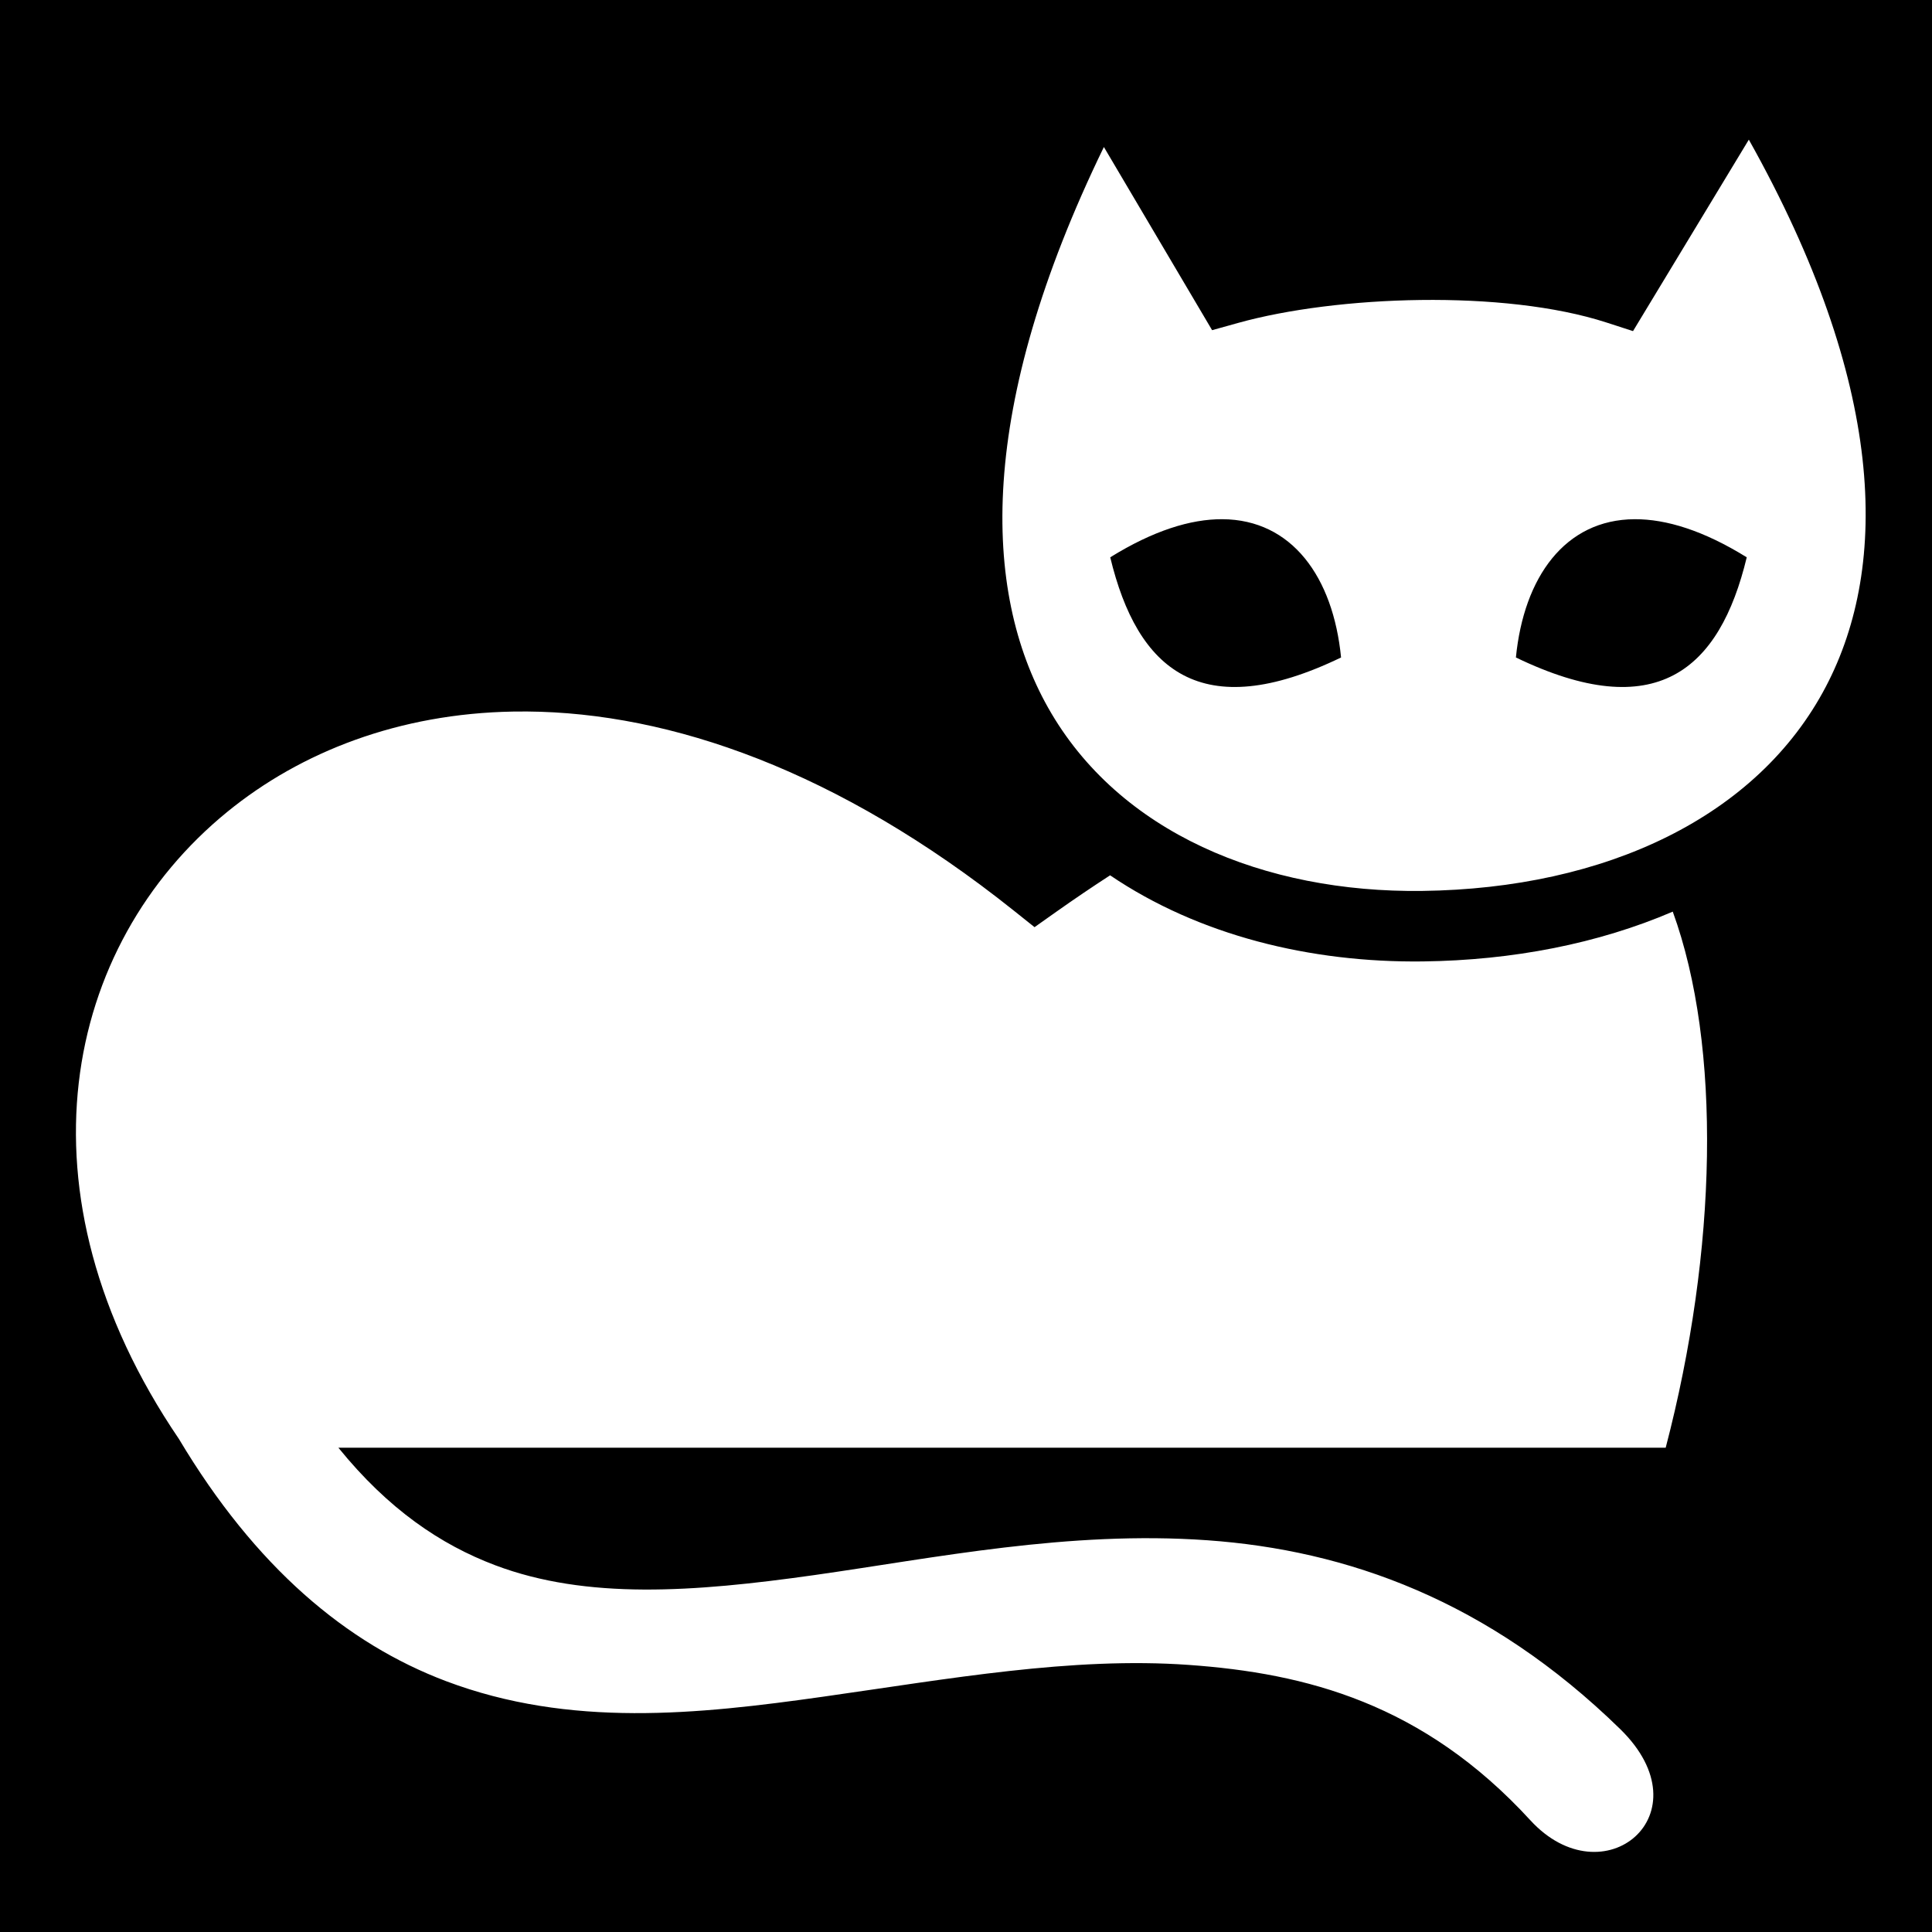
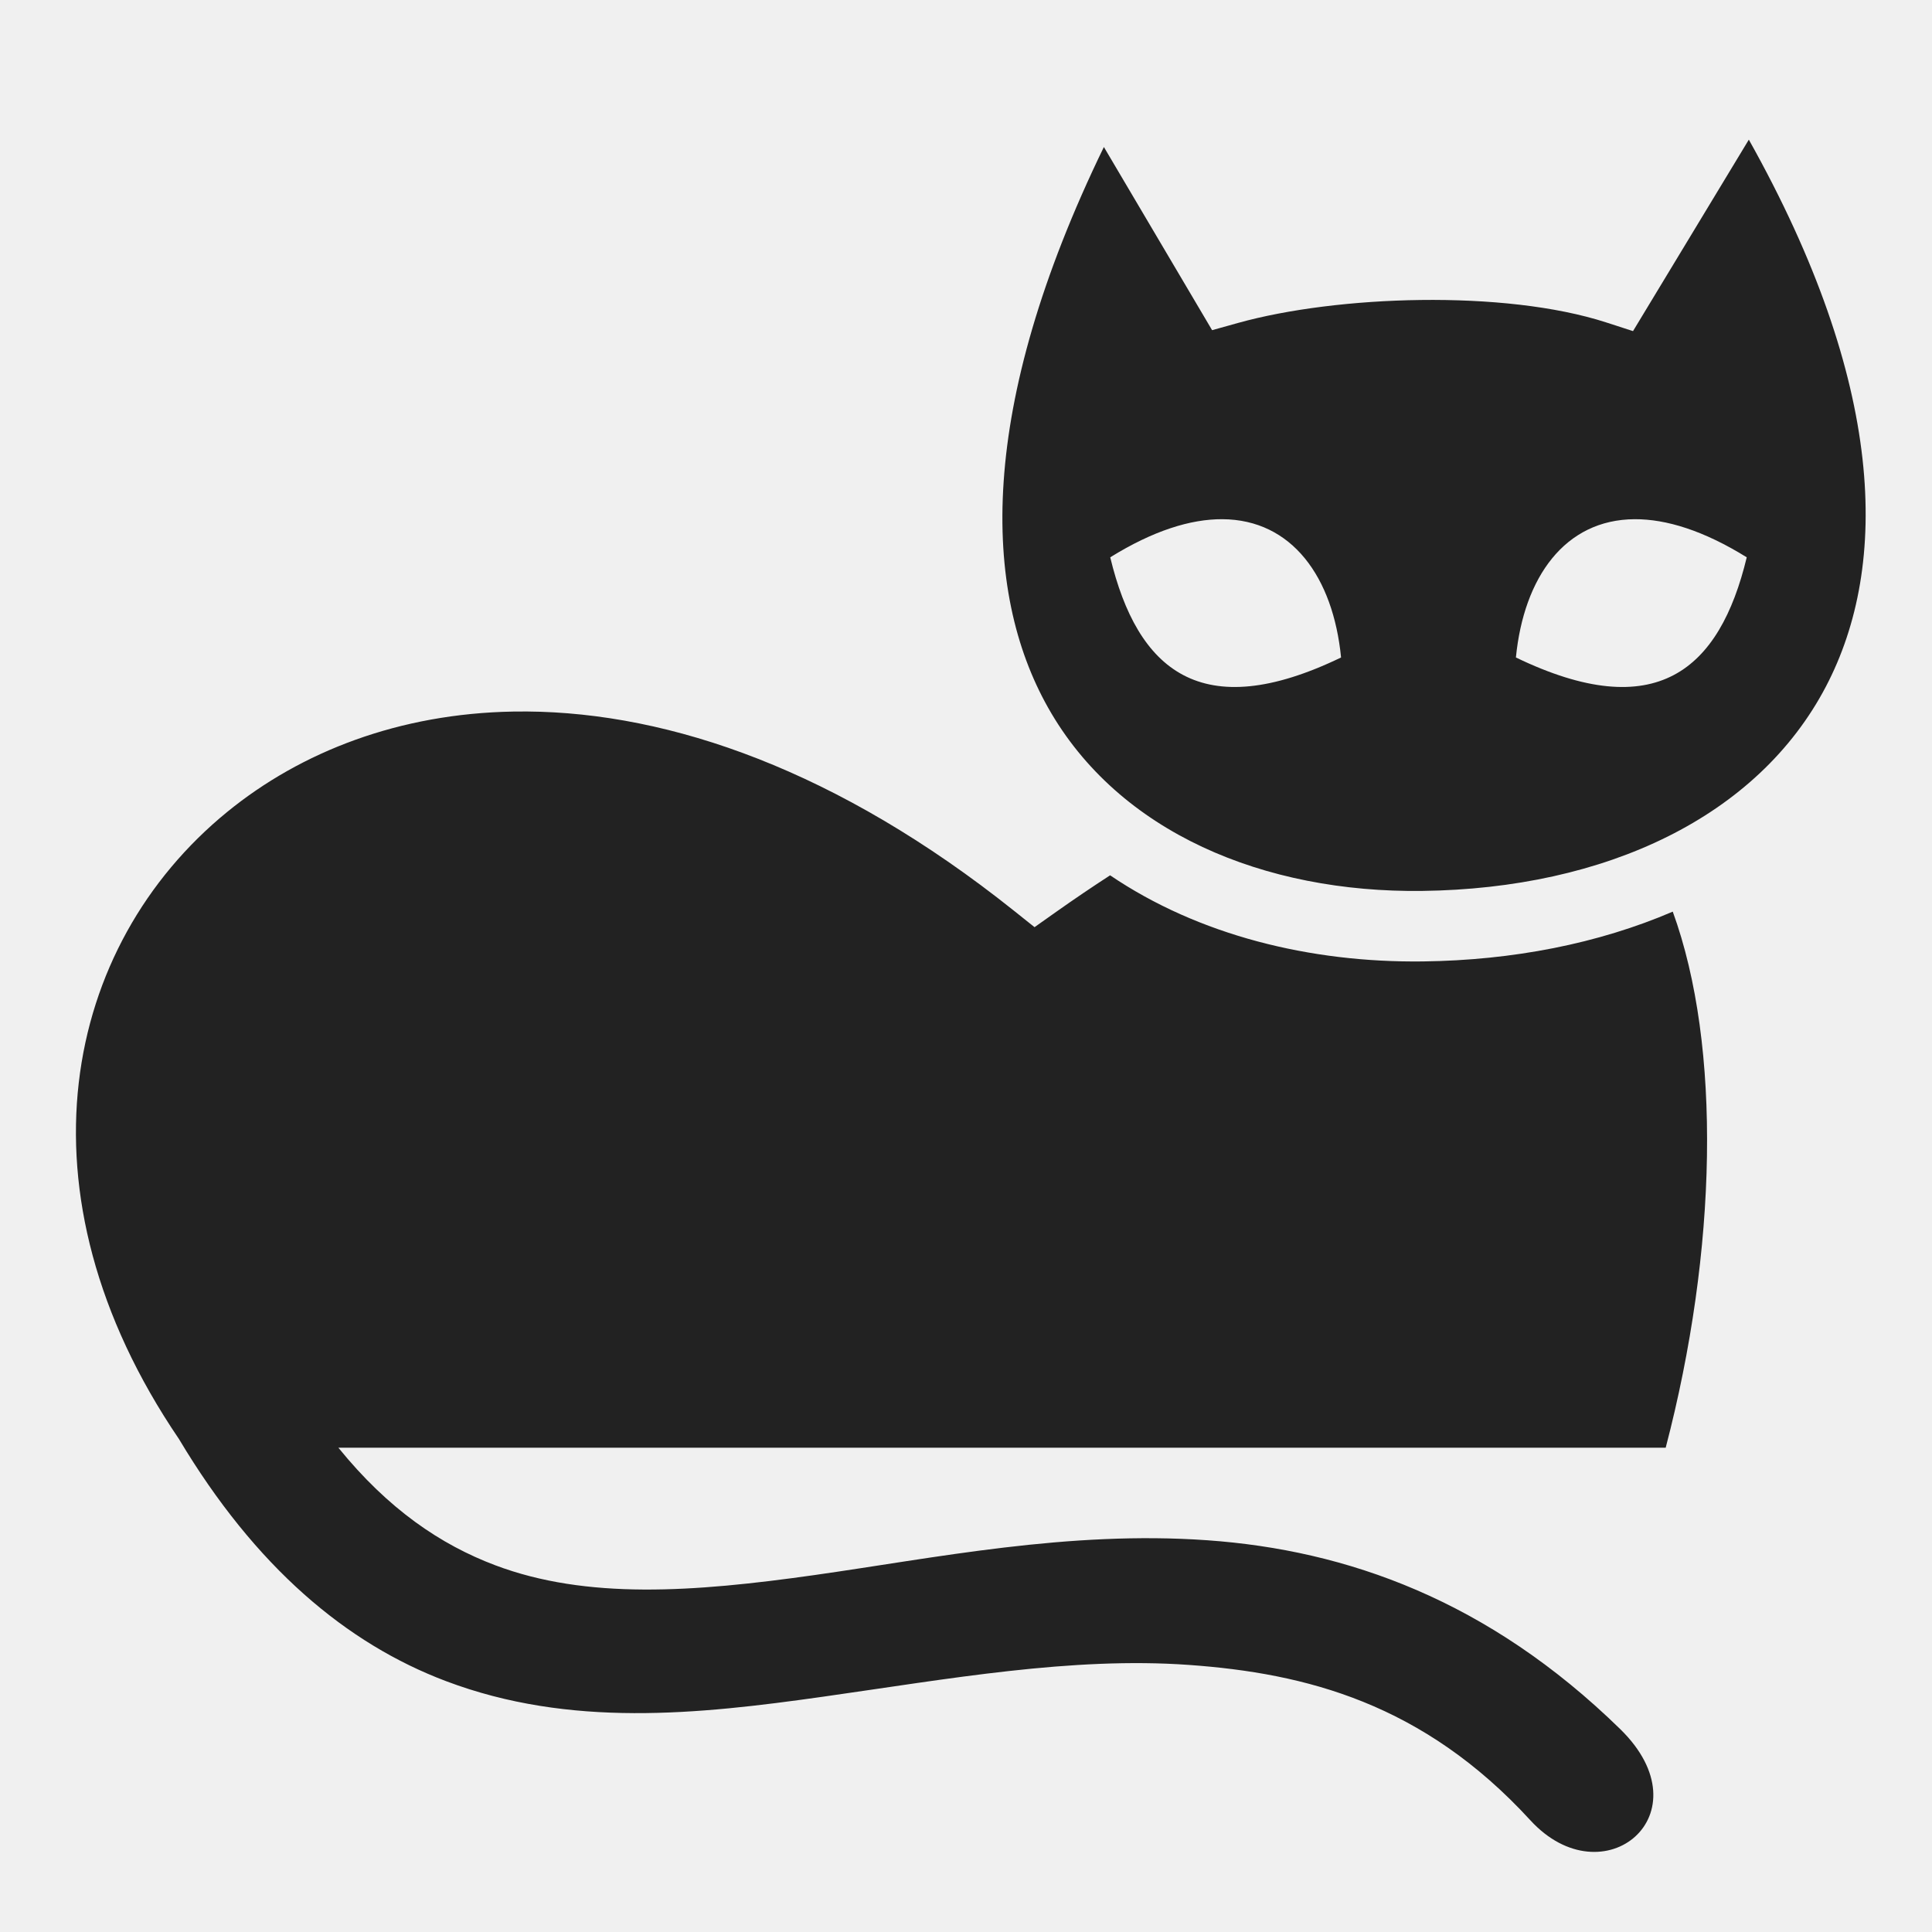
<svg xmlns="http://www.w3.org/2000/svg" style="height: 512px; width: 512px;" viewBox="0 0 512 512">
-   <path d="M0 0h512v512H0z" fill="#000000" fill-opacity="1" />
  <g class="" style="" transform="translate(0,0)">
-     <path d="m463.46 37.008-30.694 50.738-7.043-2.28c-27.146-8.797-71.525-7.15-97.6.11L321.22 87.5l-28.68-48.543c-33.63 69.254-32.264 117.56-14.79 148.574 18.71 33.208 57.378 49.09 99.117 48.574 48.743-.606 88.968-19.665 107.035-54.194 16.918-32.332 15.684-80.456-20.443-144.902zM323.935 137.594c18.45.1 29.36 15.338 31.462 36.644-37.11 17.91-53.963 3.398-61.173-26.545 11.382-7.063 21.324-10.144 29.71-10.1zm109.26 0c8.385-.045 18.328 3.036 29.71 10.1-7.21 29.942-24.064 44.454-61.174 26.544 2.104-21.306 13.014-36.545 31.463-36.644zm-293.553 50.96c-1.226-.01-2.446-.003-3.66.018-30.175.536-56.142 10.59-75.743 26.574-43.444 35.43-57.27 100.752-12.824 166.192 20.293 33.995 44.432 54.24 70.797 64.187 32.85 12.395 66.655 8.823 99.94 4.114 33.284-4.71 65.854-10.63 96.896-8.42 31.04 2.212 62.09 10.18 90.505 41.165 19.374 21.125 46.887-1.627 23.82-24.156-35.024-34.207-72.527-47.42-109.377-50.04-36.85-2.62-72.2 4.698-104.207 9.228-32.007 4.53-60.272 6.552-84.558-2.61-14.39-5.43-28.308-14.802-41.55-31.142h351.744c13.673-52.293 14.867-106.368 1.873-142.072-19.765 8.49-42.412 12.9-66.2 13.197h-.002c-29.85.37-59.458-6.925-82.907-22.823a425.9 425.9 0 0 0-14.292 9.685l-5.734 4.057-5.49-4.382c-46.63-37.2-91.028-52.48-129.03-52.773z" fill="#fff" fill-opacity="1" />
+     <path d="m463.46 37.008-30.694 50.738-7.043-2.28c-27.146-8.797-71.525-7.15-97.6.11L321.22 87.5l-28.68-48.543c-33.63 69.254-32.264 117.56-14.79 148.574 18.71 33.208 57.378 49.09 99.117 48.574 48.743-.606 88.968-19.665 107.035-54.194 16.918-32.332 15.684-80.456-20.443-144.902zM323.935 137.594c18.45.1 29.36 15.338 31.462 36.644-37.11 17.91-53.963 3.398-61.173-26.545 11.382-7.063 21.324-10.144 29.71-10.1zm109.26 0c8.385-.045 18.328 3.036 29.71 10.1-7.21 29.942-24.064 44.454-61.174 26.544 2.104-21.306 13.014-36.545 31.463-36.644zm-293.553 50.96c-1.226-.01-2.446-.003-3.66.018-30.175.536-56.142 10.59-75.743 26.574-43.444 35.43-57.27 100.752-12.824 166.192 20.293 33.995 44.432 54.24 70.797 64.187 32.85 12.395 66.655 8.823 99.94 4.114 33.284-4.71 65.854-10.63 96.896-8.42 31.04 2.212 62.09 10.18 90.505 41.165 19.374 21.125 46.887-1.627 23.82-24.156-35.024-34.207-72.527-47.42-109.377-50.04-36.85-2.62-72.2 4.698-104.207 9.228-32.007 4.53-60.272 6.552-84.558-2.61-14.39-5.43-28.308-14.802-41.55-31.142h351.744c13.673-52.293 14.867-106.368 1.873-142.072-19.765 8.49-42.412 12.9-66.2 13.197h-.002c-29.85.37-59.458-6.925-82.907-22.823a425.9 425.9 0 0 0-14.292 9.685l-5.734 4.057-5.49-4.382c-46.63-37.2-91.028-52.48-129.03-52.773z" fill="#222222" fill-opacity="1" />
  </g>
</svg>
